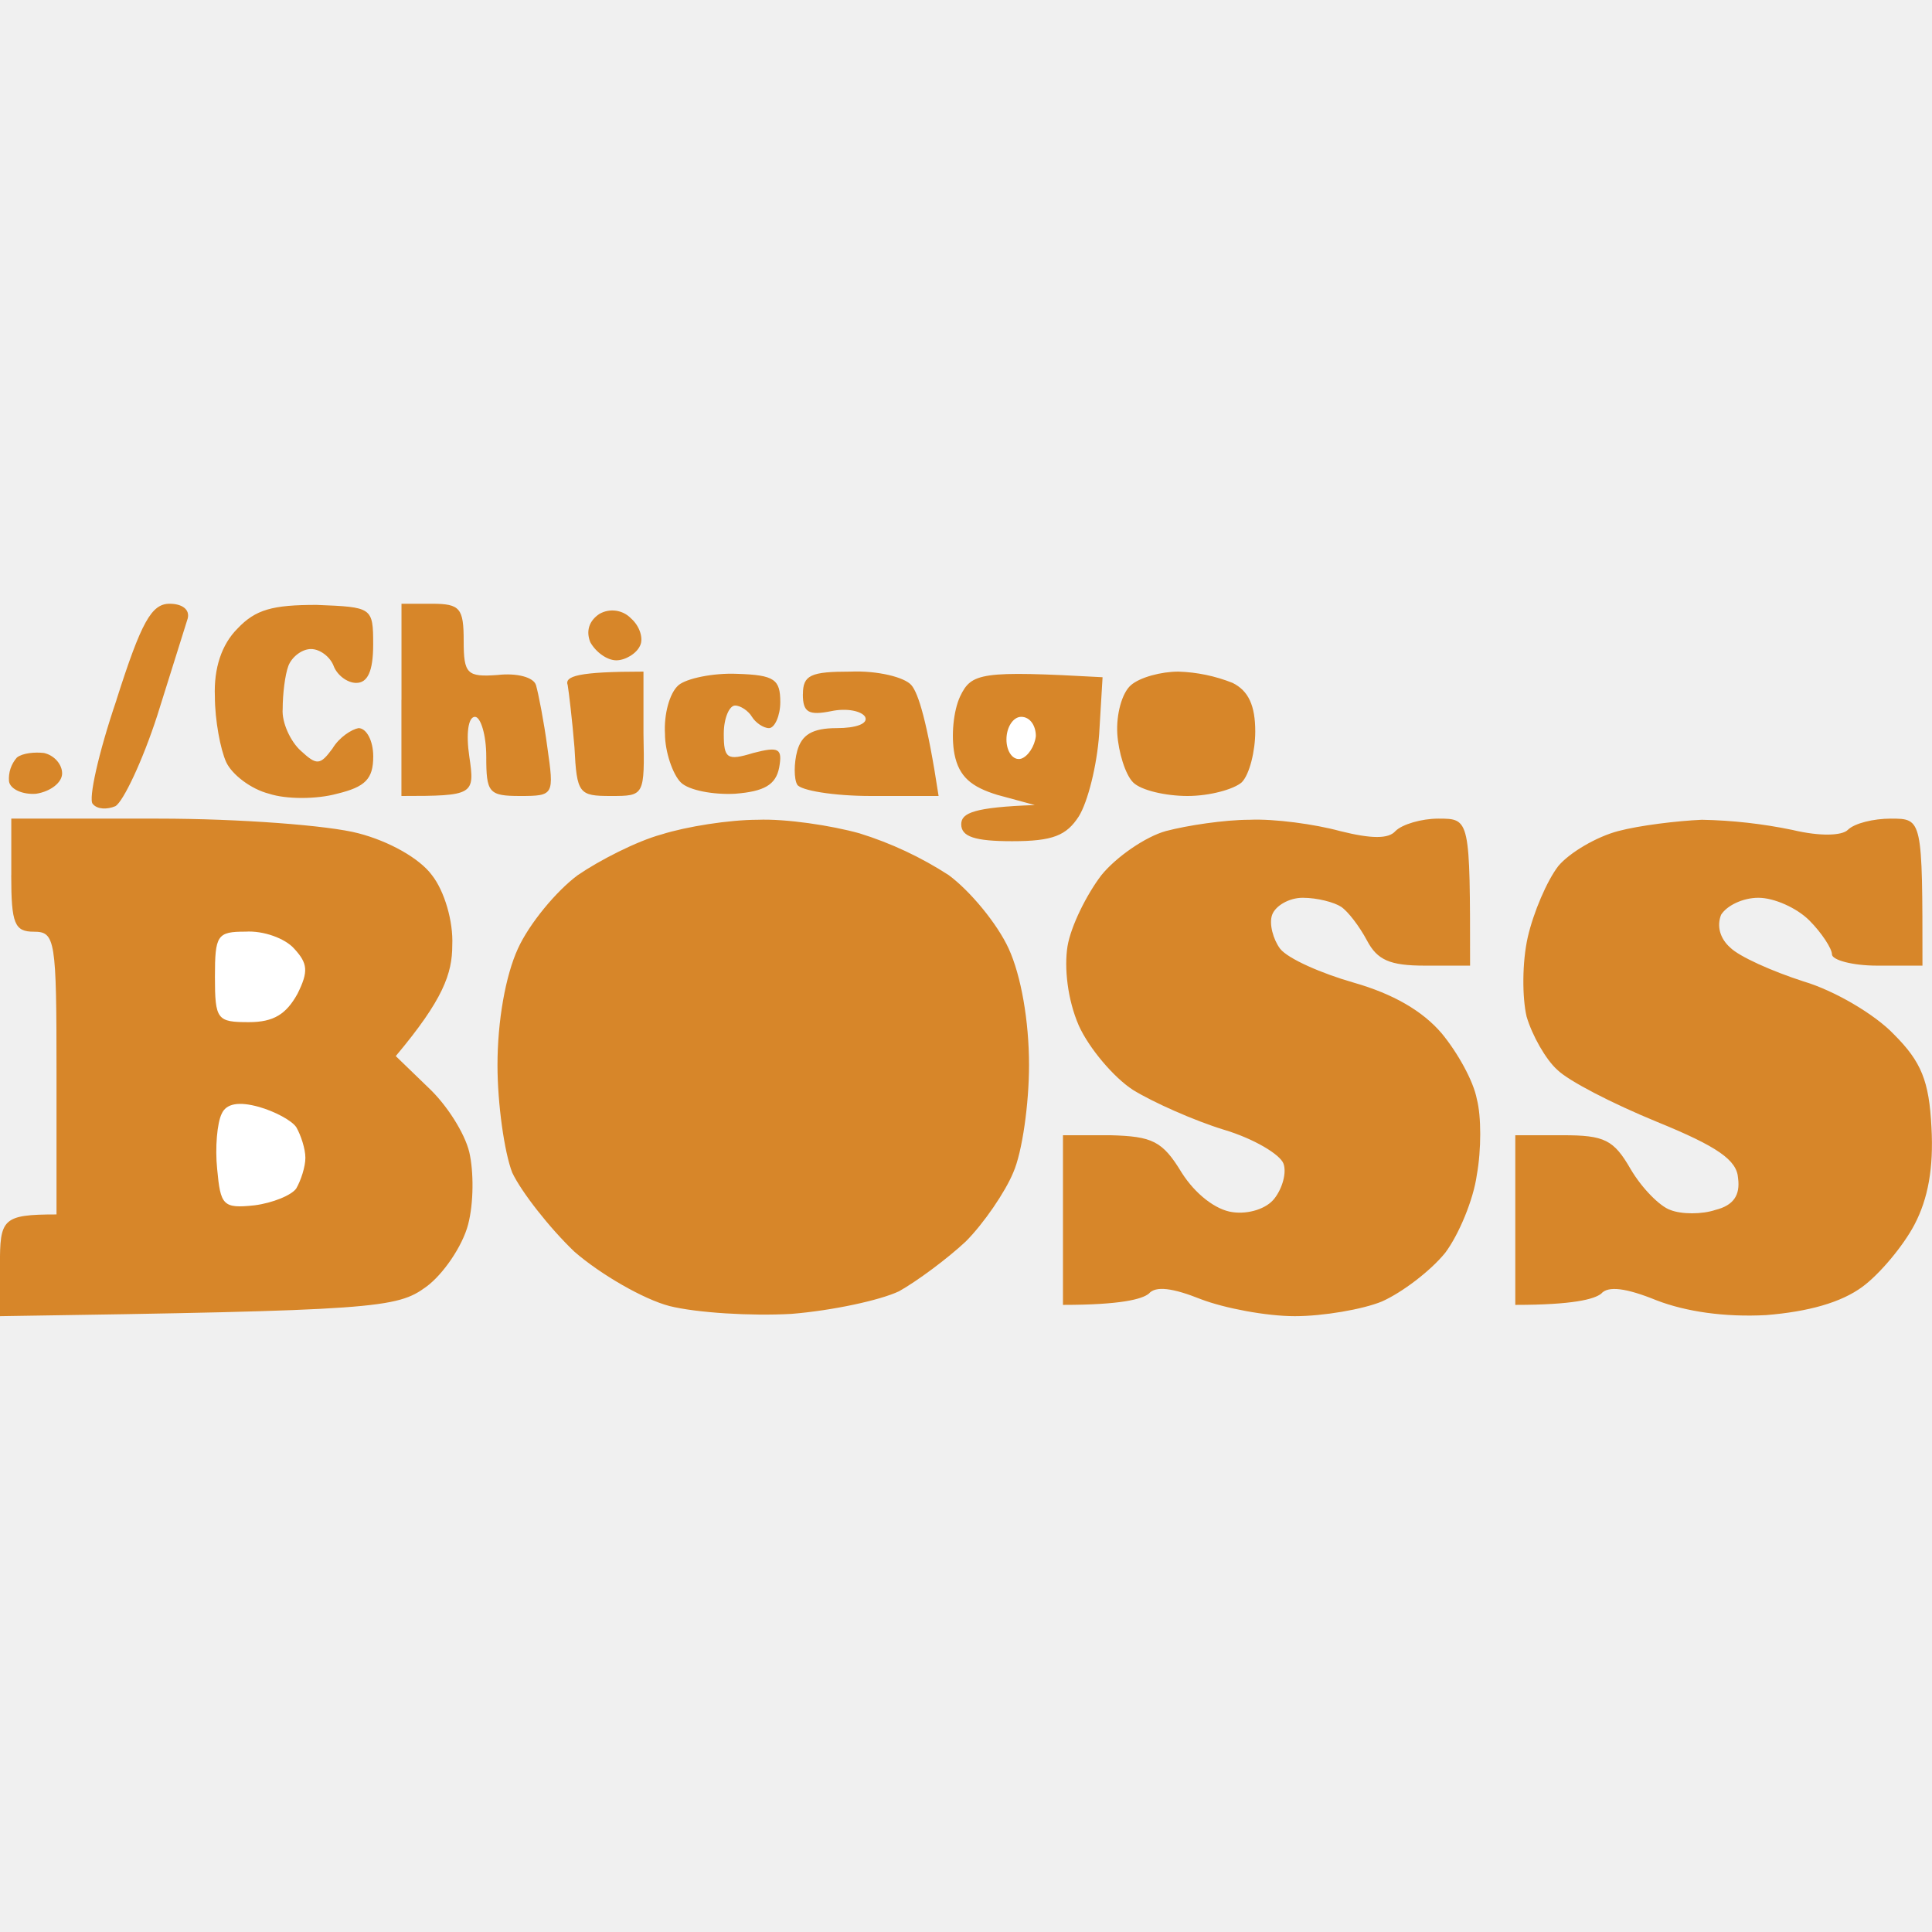
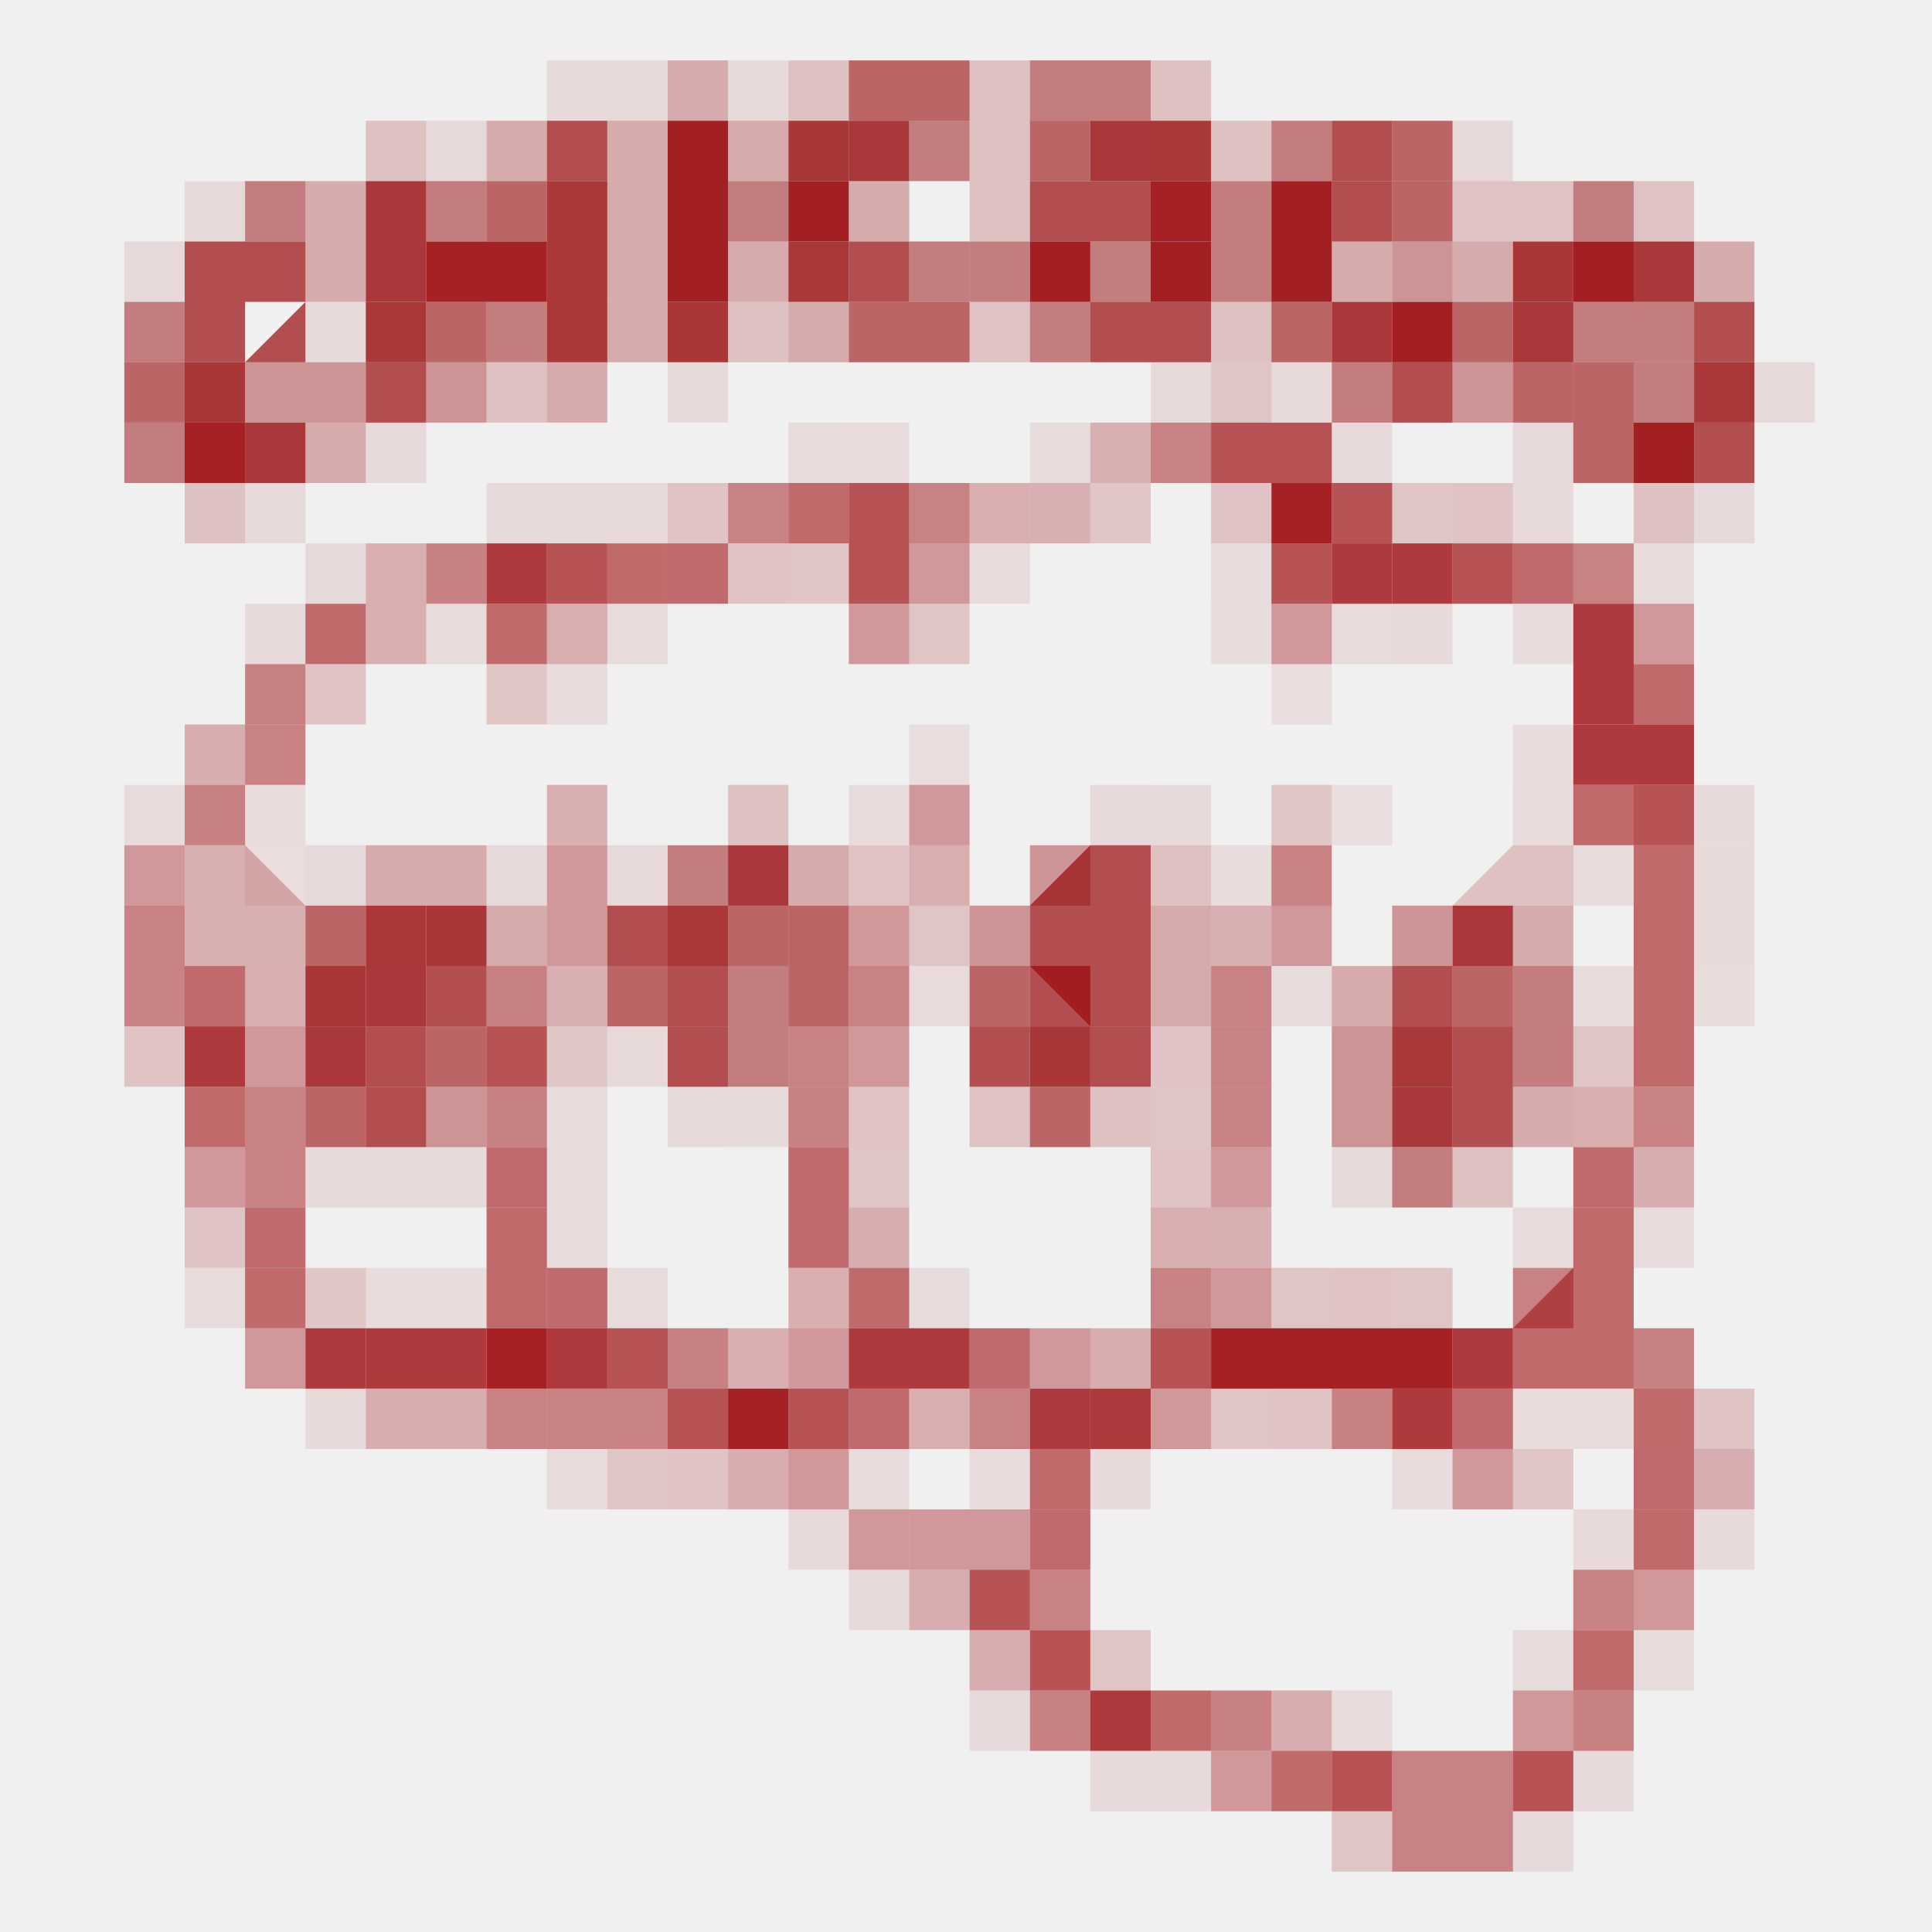
- <svg xmlns="http://www.w3.org/2000/svg" fill="none" viewBox="0 0 32 32">
-   <path fill="#D78629" d="M1.93 11.592c-.3.88-.469 1.648-.394 1.723.075.094.243.094.375.038.13-.075.45-.75.693-1.499.243-.768.468-1.498.505-1.61.038-.15-.093-.244-.3-.244-.3 0-.468.3-.88 1.592Zm2.003-1.18c-.262.262-.393.656-.374 1.124 0 .393.093.88.187 1.086.094.206.412.45.712.525.28.093.787.093 1.124 0 .468-.113.6-.244.6-.618 0-.263-.113-.469-.244-.469-.113.02-.319.15-.431.338-.206.28-.262.28-.525.037-.168-.15-.318-.468-.3-.693 0-.244.038-.562.094-.712.057-.15.225-.28.375-.28s.318.13.375.28c.056.15.224.281.374.281.187 0 .281-.187.281-.637 0-.618-.019-.618-.936-.655-.73 0-1.012.075-1.312.393Zm2.716 1.18v1.592c1.2 0 1.218-.018 1.124-.655-.056-.375-.019-.656.094-.656.094 0 .187.3.187.656 0 .599.038.655.562.655.562 0 .562-.018.45-.805-.057-.431-.15-.9-.188-1.03-.037-.132-.318-.206-.637-.169-.505.037-.561-.019-.561-.562S7.623 10 7.155 10H6.65v1.592Zm3.278-1.423c-.168.112-.225.28-.15.468.094.168.281.3.431.3.15 0 .337-.113.394-.244.056-.112 0-.318-.15-.45a.43.43 0 0 0-.525-.074Zm-.524 1.18c.019.112.075.58.112 1.03.038.768.075.805.6.805.562 0 .562 0 .543-1.03v-1.03c-1.087 0-1.311.075-1.255.225Zm1.835 0c-.15.13-.243.487-.224.805 0 .3.13.674.262.805.131.132.543.207.899.188.487-.038.674-.15.73-.431.057-.318 0-.356-.43-.244-.431.132-.487.094-.487-.318 0-.262.093-.468.187-.468s.225.093.28.187c.057.094.188.187.282.187.094 0 .187-.206.187-.43 0-.375-.093-.45-.712-.469-.393-.018-.842.075-.974.188Zm2.06.15c0 .3.094.355.469.28.262-.056.506 0 .562.094.056.113-.15.187-.468.187-.412 0-.581.113-.656.375-.056.206-.056.468 0 .562.056.094.6.187 1.218.187h1.123c-.187-1.236-.337-1.704-.45-1.835-.111-.132-.561-.244-1.01-.225-.656 0-.787.056-.787.374Zm2.604.037c-.112.243-.15.655-.093.955.075.375.28.543.711.675l.619.168c-1.012.037-1.218.131-1.218.319 0 .205.225.28.843.28.674 0 .899-.093 1.105-.412.15-.243.3-.843.337-1.367l.056-.937c-2.023-.112-2.172-.074-2.36.319Zm2.829-.187c-.15.13-.244.487-.225.805.019.3.131.674.262.805.131.132.543.225.9.225.374 0 .767-.112.898-.225.131-.13.225-.524.225-.842 0-.431-.112-.675-.375-.806a2.644 2.644 0 0 0-.899-.187c-.28 0-.636.093-.786.225ZM.28 12.547a.528.528 0 0 0-.131.394c.019.13.225.224.45.206.243-.038.43-.188.43-.337 0-.15-.13-.3-.3-.338-.15-.018-.355 0-.449.075Zm-.094 1.948c0 .806.056.937.375.937.356 0 .375.131.375 2.341v2.342c-.9 0-.937.075-.937.842v.843c6.237-.093 6.574-.13 7.061-.487.281-.206.6-.674.693-1.03.094-.356.094-.88.02-1.199-.076-.318-.375-.786-.675-1.067l-.543-.525c.786-.936.936-1.367.936-1.835.019-.394-.13-.9-.337-1.162-.206-.28-.712-.562-1.217-.693-.487-.13-1.967-.243-3.316-.243H.187v.936Zm10.77-.674c-.412.112-1.03.43-1.386.674-.356.263-.805.806-.992 1.218-.206.45-.338 1.199-.338 1.93 0 .636.113 1.441.244 1.779.15.318.618.917 1.03 1.31.431.375 1.143.787 1.574.9.45.112 1.348.168 2.022.13.675-.055 1.461-.224 1.78-.374.3-.168.805-.543 1.105-.824.3-.3.656-.824.787-1.142.15-.338.262-1.143.262-1.78 0-.73-.131-1.48-.337-1.93-.188-.411-.637-.954-.993-1.217a5.979 5.979 0 0 0-1.48-.693c-.468-.13-1.217-.243-1.685-.224-.469 0-1.18.112-1.593.243Zm8.354-.056c-.337.093-.824.43-1.067.73-.244.319-.506.843-.562 1.18-.056.356 0 .88.187 1.311.169.375.58.862.9 1.068.336.206 1.01.506 1.498.656.505.15.936.412.992.562.056.15-.018.412-.15.58-.13.169-.43.263-.693.225-.28-.037-.618-.3-.843-.655-.318-.525-.486-.6-1.18-.619h-.786v2.81c.955 0 1.311-.094 1.423-.187.113-.131.394-.094.862.093.393.15 1.086.281 1.555.281.468 0 1.123-.112 1.442-.243.337-.15.805-.506 1.049-.806.225-.3.468-.88.524-1.292.075-.412.075-.974 0-1.255-.056-.3-.318-.768-.58-1.086-.319-.375-.806-.656-1.461-.843-.525-.15-1.087-.394-1.218-.562-.112-.15-.187-.412-.131-.562.056-.15.281-.281.506-.281.243 0 .524.075.637.15.112.075.3.318.43.562.169.318.375.412.956.412h.749c0-2.435 0-2.435-.525-2.435-.28 0-.599.094-.711.206-.113.131-.394.131-.918 0-.412-.113-1.087-.206-1.499-.187-.412 0-1.03.093-1.386.187Zm7.493 0c-.356.093-.806.356-.993.58-.188.244-.412.768-.506 1.18-.093.413-.093.993-.019 1.312.094.318.319.712.506.88.187.187.918.562 1.648.862 1.012.412 1.33.636 1.349.936.037.281-.075.45-.375.525-.224.075-.562.075-.749 0-.168-.057-.468-.356-.655-.675-.281-.487-.431-.562-1.124-.562h-.787v2.81c.955 0 1.311-.094 1.424-.187.112-.131.412-.094.917.112.487.187 1.124.281 1.817.244.693-.057 1.236-.206 1.592-.469.281-.206.675-.674.862-1.03.225-.43.318-.936.281-1.61-.038-.769-.169-1.087-.618-1.537-.319-.337-.993-.73-1.499-.88-.524-.169-1.067-.412-1.217-.562-.169-.15-.225-.356-.15-.543.094-.15.356-.281.618-.281s.637.169.843.375c.206.206.375.468.375.562 0 .093.337.187.749.187h.75c0-2.435 0-2.435-.525-2.435-.281 0-.6.075-.712.187-.094.094-.45.112-.918 0a8.166 8.166 0 0 0-1.498-.168c-.412.018-1.03.093-1.386.187Z" />
-   <path fill="#fff" d="M16.67 12.248c0 .206.113.356.244.318.112-.037.225-.206.243-.375 0-.168-.093-.318-.243-.318-.131 0-.244.169-.244.375ZM3.56 16.18c0 .712.037.75.562.75.412 0 .618-.132.805-.469.187-.375.169-.506-.056-.75-.15-.168-.506-.299-.805-.28-.469 0-.506.056-.506.75Zm.112 2.267c-.075.15-.112.561-.075.917.056.6.094.656.618.6.3-.038.619-.169.693-.281.075-.131.15-.356.15-.506 0-.15-.075-.375-.15-.506-.074-.112-.355-.262-.618-.337-.337-.094-.543-.056-.618.113Z" />
+ <svg xmlns="http://www.w3.org/2000/svg" width="32" height="32" fill="none">
+   <path fill="#A01014" d="M13.059 8h1v1h-1V8Zm-3 1h1v1h-1V9Zm-5 1h1v1h-1v-1Zm3 0h1v1h-1v-1Zm19 1h1v1h-1v-1Zm-1 2h1v1h-1v-1Zm1 2v-1h1v4h-1v-3Zm-24 3h1v1h-1v-1Zm5 3v-1h1v2h-1v-1Zm18 0v-1h1v3h-2v-1l1-1Zm-22 0h1v1h-1v-1Zm10 0h1v1h-1v-1Zm13 2h1v1h-1v-1Zm-10 1h1v1h-1v-1Zm10 1h1v1h-1v-1Zm-1 2h1v1h-1v-1Zm-7 1h1v1h-1v-1Zm2 1h1v1h-1v-1Z" opacity=".6" />
+   <path fill="#A01316" d="M12.059 8h1v1h-1V8Zm3 0h1v1h-1V8Zm11 1h1v1h-1V9Zm-24 7h1v1h-1v-1Zm18 0h1v1h-1v-1Zm-7 1h1v1h-1v-1Zm-9 2v-1h1v2h-1v-1Zm16-1h1v1h-1v-1Zm-1 3h1v1h-1v-1Zm6 0h1v1h-1v-1Zm-17 2h1v1h-1v-1Zm8 0h1v1h-1v-1Zm1 3h1v1h-1v-1Zm6 4v-1h2v2h-2v-1Z" opacity=".5" />
+   <path fill="#9F0F13" d="M20.059 8V7h2v1h-2Zm-6 1V8h1v2h-1V9Zm8-1h1v1h-1V8Zm-13 1h1v1h-1V9Zm12 0h1v1h-1V9Zm3 0h1v1h-1V9Zm3 4h1v1h-1v-1Zm-19 4h1v1h-1v-1Zm2 5h1v1h-1v-1Zm9 0h1v1h-1v-1Zm-8 1h1v1h-1v-1Zm2 0h1v1h-1v-1Zm3 3h1v1h-1v-1Zm1 1h1v1h-1v-1Zm5 2h1v1h-1v-1Zm3 0h1v1h-1v-1Z" opacity=".7" />
+   <path fill="#A11518" d="M16.059 8h1v1h-1V8Zm-10 2V9h1v2h-1v-1Zm3 0h1v1h-1v-1Zm6 4h1v1h-1v-1Zm-11 2h1v1h-1v-1Zm22 2h1v1h-1v-1Zm-7 2h1v1h-1v-1Zm-6 1h1v1h-1v-1Zm-1 1h1v1h-1v-1Zm3 1h1v1h-1v-1Z" opacity=".3" />
+   <path fill="#98090B" fill-rule="evenodd" d="M22.059 2h1v1h-1V2Zm-5 2V3h2v1h-2Zm-14 0h2v1h-1v1h-1V4Zm1 2 1-1v1h-1Zm10-2h1v1h-1V4Zm4 2V5h2v1h-2Zm10-1h1v1h-1V5Zm-22 1h1v1h-1V6Zm1 10h1v1h-1v-1Zm4 0h1v1h-1v-1Zm12 0h1v1h-1v-1Zm-17 1h1v1h-1v-1Zm12 0h1v1h-1v-1Z" clip-rule="evenodd" opacity=".7" />
+   <path fill="#A41D1F" d="M20.059 9h1v1h-1V9Zm-13 1h1v1h-1v-1Zm15 0h1v1h-1v-1Zm-18 3h1v1h-1v-1Zm22 1h1v1h-1v-1Zm-1 6h1v1h-1v-1Zm2 0h1v1h-1v-1Zm-24 1h1v1h-1v-1Zm24 6h1v1h-1v-1Z" opacity=".1" />
+   <path fill="#98090B" d="M9.059 2h1v1h-1V2Zm13 1h1v1h-1V3Zm1 3h1v1h-1V6Zm5 1h1v1h-1V7Zm-11 8 1-1h1v3h-1l-1-1v-1Zm-7 0h1v1h-1v-1Zm1 2h1v1h-1v-1Zm5 0h1v1h-1v-1Zm8 1v-1h1v2h-1v-1Zm-18 0h1v1h-1v-1Z" opacity=".7" />
+   <path fill="#98090B" d="M14.059 2h1v1h-1V2Zm4 0h1v1h-1V2Zm-12 2V3h1v2h-1V4Zm21 0h1v1h-1V4Zm-5 1h1v1h-1V5Zm3 0h1v1h-1V5Zm-21 2h1v1h-1V7Zm8 7h1v1h-1v-1Zm12 1h1v1h-1v-1Zm-18 1h1v1h-1v-1Zm-1 1h1v1h-1v-1Zm18 1h1v1h-1v-1Z" opacity=".8" />
+   <path fill="#98090B" d="M14.059 2V1h2v1h-2Zm3 0h1v1h-1V2Zm6 0h1v1h-1V2Zm-15 1h1v1h-1V3Zm-1 2h1v1h-1V5Zm18 1h1v1h-1V6Zm-12 10v-1h1v2h-1v-1Zm3 0h1v1h-1v-1Zm8 0h1v1h-1v-1Zm-17 1h1v1h-1v-1Zm10 1h1v1h-1v-1Z" opacity=".6" />
+   <path fill="#98090B" d="M17.059 1h1v1h-1V1Zm4 1h1v1h-1V2Zm-17 1h1v1h-1V3Zm8 0h1v1h-1V3Zm8 1V3h1v2h-1V4Zm-4 0h1v1h-1V4Zm-14 1h1v1h-1V5Zm24 1V5h2v1h-2Zm-4 0h1v1h-1V6Zm-20 1h1v1h-1V7Zm10 10h1v1h-1v-1Zm11 2h1v1h-1v-1Z" opacity=".5" />
+   <path fill="#A11418" d="M11.059 8h1v1h-1V8Zm9 0h1v1h-1V8Zm4 0h1v1h-1V8Zm-12 1h1v1h-1V9Zm-7 2h1v1h-1v-1Zm9 3h1v1h-1v-1Zm-12 3h1v1h-1v-1Zm17 0h1v1h-1v-1Zm-5 1h1v1h-1v-1Zm5 1h1v1h-1v-1Zm-16 1h1v1h-1v-1Zm19 1h1v1h-1v-1Zm-1 2h1v1h-1v-1Zm-10 1h1v1h-1v-1Z" opacity=".2" />
+   <path fill="#980A0B" d="M11.059 1h1v1h-1V1Zm-1 1h1v1h-1V2Zm2 0h1v1h-1V2Zm-7 2h1v1h-1V4Zm19 0h1v1h-1V4Zm-14 1h1v1h-1V5Zm3 0h1v1h-1V5Zm-4 1h1v1h-1V6Zm-4 1h1v1h-1V7Zm2 7h1v1h-1v-1Zm12 1h1v1h-1v-1Zm3 1h1v1h-1v-1Zm3 2h1v1h-1v-1Z" opacity=".3" />
+   <path fill="#96090A" d="M7.059 2h1v1h-1V2Zm22 4h1v1h-1V6Zm-23 1h1v1h-1V7Zm19 0h1v1h-1V7Zm-21 1h1v1h-1V8Zm24 0h1v1h-1V8Zm-23 6h1v1h-1v-1Zm5 3h1v1h-1v-1Zm1 1h1v1h-1v-1Zm-5 1h1v1h-1v-1Z" opacity=".1" />
+   <path fill="#9C1111" d="M9.059 2V1h2v1h-2Zm3-1h1v1h-1V1Zm-7 4h1v1h-1V5Zm6 1h1v1h-1V6Zm-3 3V8h2v1h-2Zm4 9h1v1h-1v-1Zm-7 1h1v1h-1v-1Zm17 0h1v1h-1v-1Zm-8 7h1v1h-1v-1Zm2 2h1v1h-1v-1Z" opacity=".1" />
+   <path fill="#99090B" d="M11.059 3V2h1v3h-1V3Zm2 0h1v1h-1V3Zm8 2V3h1v2h-1Zm-4-1h1v1h-1V4Zm2 0h1v1h-1V4Zm7 0h1v1h-1V4Zm-3 1h1v1h-1V5Zm4 2h1v1h-1V7Z" opacity=".9" />
+   <path fill="#980A0C" d="M18.059 1h1v1h-1V1Zm-3 1h1v1h-1V2Zm-8 1h1v1h-1V3Zm19 0h1v1h-1V3Zm-11 1h1v1h-1V4Zm3 0h1v1h-1V4Zm-10 1h1v1h-1V5Zm9 0h1v1h-1V5Zm10 1h1v1h-1V6Zm-16 8h1v1h-1v-1Zm1 2h1v1h-1v-1Zm13 1v-1h1v2h-1v-1Z" opacity=".5" />
+   <path fill="#A01115" d="M11.059 9h1v1h-1V9Zm14 0h1v1h-1V9Zm-22 7h1v1h-1v-1Zm5 3h1v1h-1v-1Zm5 2v-2h1v2h-1Zm13-2h1v1h-1v-1Zm-22 1h1v1h-1v-1Zm5 1h1v1h-1v-1Zm7 1h1v1h-1v-1Zm-2 1h1v1h-1v-1Zm10 0h1v1h-1v-1Zm3 1h1v1h-1v-1Zm-10 1h1v1h-1v-1Z" opacity=".6" />
+   <path fill="#A2171A" d="M20.059 6h1v1h-1V6Zm-2 2h1v1h-1V8Zm5 0h1v1h-1V8Zm-10 1h1v1h-1V9Zm2 1h1v1h-1v-1Zm0 5h1v1h-1v-1Zm11 2h1v1h-1v-1Zm-7 1h1v1h-1v-1Zm-5 1h1v1h-1v-1Zm7 2h1v1h-1v-1Zm2 0h1v1h-1v-1Zm-3 2h1v1h-1v-1Zm-10 1h1v1h-1v-1Zm15 0h1v1h-1v-1Zm-7 3h1v1h-1v-1Zm4 3h1v1h-1v-1Z" opacity=".2" />
+   <path fill="#98090C" d="M8.059 2h1v1h-1V2Zm-3 1h1v1h-1V3Zm5 2V3h1v2h-1Zm4-2h1v1h-1V3Zm-2 1h1v1h-1V4Zm10 0h1v1h-1V4Zm-16 10h1v1h-1v-1Zm7 0h1v1h-1v-1Zm-5 1h1v1h-1v-1Zm17 0h1v1h-1v-1Zm-6 1h1v1h-1v-1Z" opacity=".3" />
+   <path fill="#A21419" d="M22.059 7h1v1h-1V7Zm3 1h1v1h-1V8Zm-2 2h1v1h-1v-1Zm5 6v-2h1v2h-1Zm-23 7h1v1h-1v-1Zm13 1h1v1h-1v-1Zm8 1h1v1h-1v-1Zm-7 4h1v1h-1v-1Zm7 0h1v1h-1v-1Z" opacity=".1" />
+   <path fill="#A11518" d="M15.059 9h1v1h-1V9Zm-1 1h1v1h-1v-1Zm7 0h1v1h-1v-1Zm6 0h1v1h-1v-1Zm-12 3h1v1h-1v-1Zm-13 1h1v1h-1v-1Zm19 1h1v1h-1v-1Zm-7 2h1v1h-1v-1Zm-11 2h1v1h-1v-1Zm17 0h1v1h-1v-1Zm-7 3h1v1h-1v-1Zm4 0h1v1h-1v-1Zm-2 4v-1h2v1h-2Zm10 2h1v1h-1v-1Zm-5 1h1v1h-1v-1Z" opacity=".4" />
+   <path fill="#990A0C" d="M23.059 4h1v1h-1V4Zm-19 3V6h2v1h-2Zm3-1h1v1h-1V6Zm17 0h1v1h-1V6Zm-8 9h1v1h-1v-1Zm7 0h1v1h-1v-1Zm-1 3v-1h1v2h-1v-1Zm-15 0h1v1h-1v-1Z" opacity=".4" />
+   <path fill="#A01114" d="M7.059 9h1v1h-1V9Zm-3 2h1v1h-1v-1Zm-1 2h1v1h-1v-1Zm5 3h1v1h-1v-1Zm0 2h1v1h-1v-1Zm5 0h1v1h-1v-1Zm-2 4h1v1h-1v-1Zm11 1h1v1h-1v-1Zm-5 5h1v1h-1v-1Zm3 0h1v1h-1v-1Zm6 0h1v1h-1v-1Z" opacity=".5" />
+   <path fill="#9C0A0D" d="M19.059 3h1v1h-1V3Zm-12 2V4h2v1h-2Zm-4 2h1v1h-1V7Zm18 1h1v1h-1V8Zm-13 14h1v1h-1v-1Zm12 1v-1h4v1h-4Zm-8 0h1v1h-1v-1Z" opacity=".9" />
+   <path fill="#9F0D11" d="M8.059 9h1v1h-1V9Zm15 0h1v1h-1V9Zm3 3h1v1h-1v-1Zm-23 5h1v1h-1v-1Zm3 6v-1h2v1h-2Zm3-1h1v1h-1v-1Zm5 1v-1h2v1h-2Zm3 0h1v1h-1v-1Zm6 0h1v1h-1v-1Z" opacity=".8" />
+   <path fill="#980909" d="M16.059 2V1h1v2h-1V2Zm3-1h1v1h-1V1Zm-7 4h1v1h-1V5Zm8 0h1v1h-1V5Zm-1 9h1v1h-1v-1Zm5 1 1-1h1v1h-2Zm-6 3h1v1h-1v-1Zm6 1h1v1h-1v-1Z" opacity=".2" />
+   <path fill="#98090B" d="M23.059 3h1v1h-1V3Zm-9 3V5h2v1h-2Zm7-1h1v1h-1V5Zm3 0h1v1h-1V5Zm-22 1h1v1h-1V6Zm24 1V6h1v2h-1V7Zm-21 8h1v1h-1v-1Zm7 0h1v1h-1v-1Zm-2 1h1v1h-1v-1Zm-5 2h1v1h-1v-1Z" opacity=".6" />
+   <path fill="#A11216" d="M27.059 19h1v1h-1v-1Zm-13 1h1v1h-1v-1Zm4 2h1v1h-1v-1Zm-12 2v-1h2v1h-2Zm6 0h1v1h-1v-1Zm16 0h1v1h-1v-1Zm-13 2h1v1h-1v-1Zm1 1h1v1h-1v-1Zm5 1h1v1h-1v-1Z" opacity=".3" />
+   <path fill="#A11417" d="M9.059 15v-1h1v2h-1v-1Zm5 0h1v1h-1v-1Zm-10 2h1v1h-1v-1Zm16 4h1v1h-1v-1Zm-16 1h1v1h-1v-1Zm15 1h1v1h-1v-1Zm-6 1h1v1h-1v-1Zm11 0h1v1h-1v-1Zm-10 1h1v1h-1v-1Zm13 1h1v1h-1v-1Z" opacity=".4" />
+   <path fill="#970A0B" d="M13.059 1h1v1h-1V1Zm7 1h1v1h-1V2Zm-4 1h1v1h-1V3Zm-8 3h1v1h-1V6Zm-5 2h1v1h-1V8Zm24 0h1v1h-1V8Z" opacity=".2" />
+   <path fill="#A61A1D" d="M16.059 9h1v1h-1V9Zm-6 1h1v1h-1v-1Zm15 3h1v1h-1v-1Zm-4 3h1v1h-1v-1Zm-12 3v-1h1v3h-1v-2Zm5 5h1v1h-1v-1Zm9 0h1v1h-1v-1Z" opacity=".1" />
+   <path fill="#A21B1D" d="M18.059 7h1v1h-1V7Zm-1 1h1v1h-1V8Zm-8 5h1v1h-1v-1Zm-6 2v-1h1l1 1v1h-2v-1Zm17 0h1v1h-1v-1Zm-11 1h1v1h-1v-1Zm11 4h1v1h-1v-1Z" opacity=".3" />
+   <path fill="#9A0B0F" d="M24.059 4V3h2v1h-2Zm-8 1h1v1h-1V5Zm0 13h1v1h-1v-1Z" opacity=".2" />
+   <path fill="#9F0D11" d="M22.059 9h1v1h-1V9Zm4 2v-1h1v2h-1v-1Zm1 1h1v1h-1v-1Zm-22 10h1v1h-1v-1Zm19 0h1v1h-1v-1Zm-6 1h1v1h-1v-1Zm0 5h1v1h-1v-1Z" opacity=".8" />
+   <path fill="#A11418" d="M19.059 7h1v1h-1V7Zm-15 5h1v1h-1v-1Zm17 2h1v1h-1v-1Zm-19 1h1v1h-1v-1Zm12 1h1v1h-1v-1Zm6 1h1v1h-1v-1Zm7 1h1v1h-1v-1Zm-18 6v-1h2v1h-2Zm17 2h1v1h-1v-1Z" opacity=".5" />
+   <path fill="#980A0B" d="M19.059 2h1v1h-1V2Zm-10 2V3h1v3h-1V4Zm4 0h1v1h-1V4Zm-7 1h1v1h-1V5Zm22 1h1v1h-1V6Zm-22 9h1v1h-1v-1Zm5 0h1v1h-1v-1Zm12 2h1v1h-1v-1Z" opacity=".8" />
+   <path fill="#A01C24" d="M27.059 9h1v1h-1V9Zm-1 7h1v1h-1v-1Zm-17 8h1v1h-1v-1Z" opacity=".1" />
+   <path fill="#98090A" d="M13.059 2h1v1h-1V2Zm12 2h1v1h-1V4Zm-14 1h1v1h-1V5Zm-8 1h1v1h-1V6Zm4 9h1v1h-1v-1Zm-2 1h1v1h-1v-1Zm12 1h1v1h-1v-1Z" opacity=".8" />
+   <path fill="#A61F20" d="M8.059 11h1v1h-1v-1Zm1 6h1v1h-1v-1Zm-4 4h1v1h-1v-1Z" opacity=".2" />
+   <path fill="#9D0F13" d="M19.059 6h1v1h-1V6Zm2 0h1v1h-1V6Zm-16 3h1v1h-1V9Zm3 5h1v1h-1v-1Zm2 0h1v1h-1v-1Zm15 16h1v1h-1v-1Z" opacity=".1" />
+   <path fill="#A6151E" d="M10.059 8h1v1h-1V8Zm-3 11h1v1h-1v-1Zm6 6h1v1h-1v-1Zm15 0h1v1h-1v-1Zm-10 4h1v1h-1v-1Z" opacity=".1" />
+   <path fill="#A93133" d="M21.059 11h1v1h-1v-1Zm1 2h1v1h-1v-1Zm-18 1h1v1h-1v-1Z" opacity=".1" />
+   <path fill="#A72426" d="M20.059 10h1v1h-1v-1Zm5 0h1v1h-1v-1Zm-16 1h1v1h-1v-1Zm16 1h1v1h-1v-1Zm-5 2h1v1h-1v-1Zm8 2h1v1h-1v-1Zm-22 6v-1h2v1h-2Zm10 2h1v1h-1v-1Z" opacity=".1" />
+   <path fill="#AA1E1E" d="M15.059 16h1v1h-1v-1Zm10 8v-1h2v1h-2Z" opacity=".1" />
+   <path fill="#98090B" d="M17.059 16h1v1h-1v-1Z" opacity=".7" />
+   <path fill="#A41D1F" d="M2.059 13h1v1h-1v-1Zm8 8h1v1h-1v-1Zm5 0h1v1h-1v-1Zm10 6h1v1h-1v-1Z" opacity=".1" />
+   <path fill="#A11418" d="M28.059 23h1v1h-1v-1Z" opacity=".2" />
+   <path fill="#980A0B" d="M28.059 4h1v1h-1V4Z" opacity=".3" />
+   <path fill="#96090A" d="M24.059 2h1v1h-1V2Zm-21 1h1v1h-1V3Zm-1 1h1v1h-1V4Zm16 9h1v1h-1v-1Z" opacity=".1" />
+   <path fill="#9C1111" d="M19.059 13h1v1h-1v-1Z" opacity=".1" />
+   <path fill="#A21419" d="M4.059 10h1v1h-1v-1Z" opacity=".1" />
+   <path fill="#990A0C" d="M17.059 14h1v1h-1v-1Z" opacity=".4" />
+   <path fill="#A01114" d="M27.059 22h1v1h-1v-1Z" opacity=".5" />
+   <path fill="#980909" d="M6.059 2h1v1h-1V2Z" opacity=".2" />
+   <path fill="#A11216" d="M3.059 12h1v1h-1v-1Z" opacity=".3" />
+   <path fill="#970A0B" d="M12.059 13h1v1h-1v-1Z" opacity=".2" />
+   <path fill="#9A0B0F" d="M27.059 3h1v1h-1V3Z" opacity=".2" />
+   <path fill="#A01C24" d="M13.059 7h1v1h-1V7Zm4 0h1v1h-1V7Zm-3 6h1v1h-1v-1Z" opacity=".1" />
+   <path fill="#A61F20" d="M21.059 13h1v1h-1v-1Z" opacity=".2" />
+   <path fill="#A6151E" d="M28.059 13h1v1h-1v-1Z" opacity=".1" />
+   <path fill="#A93133" d="M15.059 12h1v1h-1v-1Z" opacity=".1" />
+   <path fill="#AA1E1E" d="M14.059 7h1v1h-1V7Zm8 21h1v1h-1v-1Z" opacity=".1" />
</svg>
